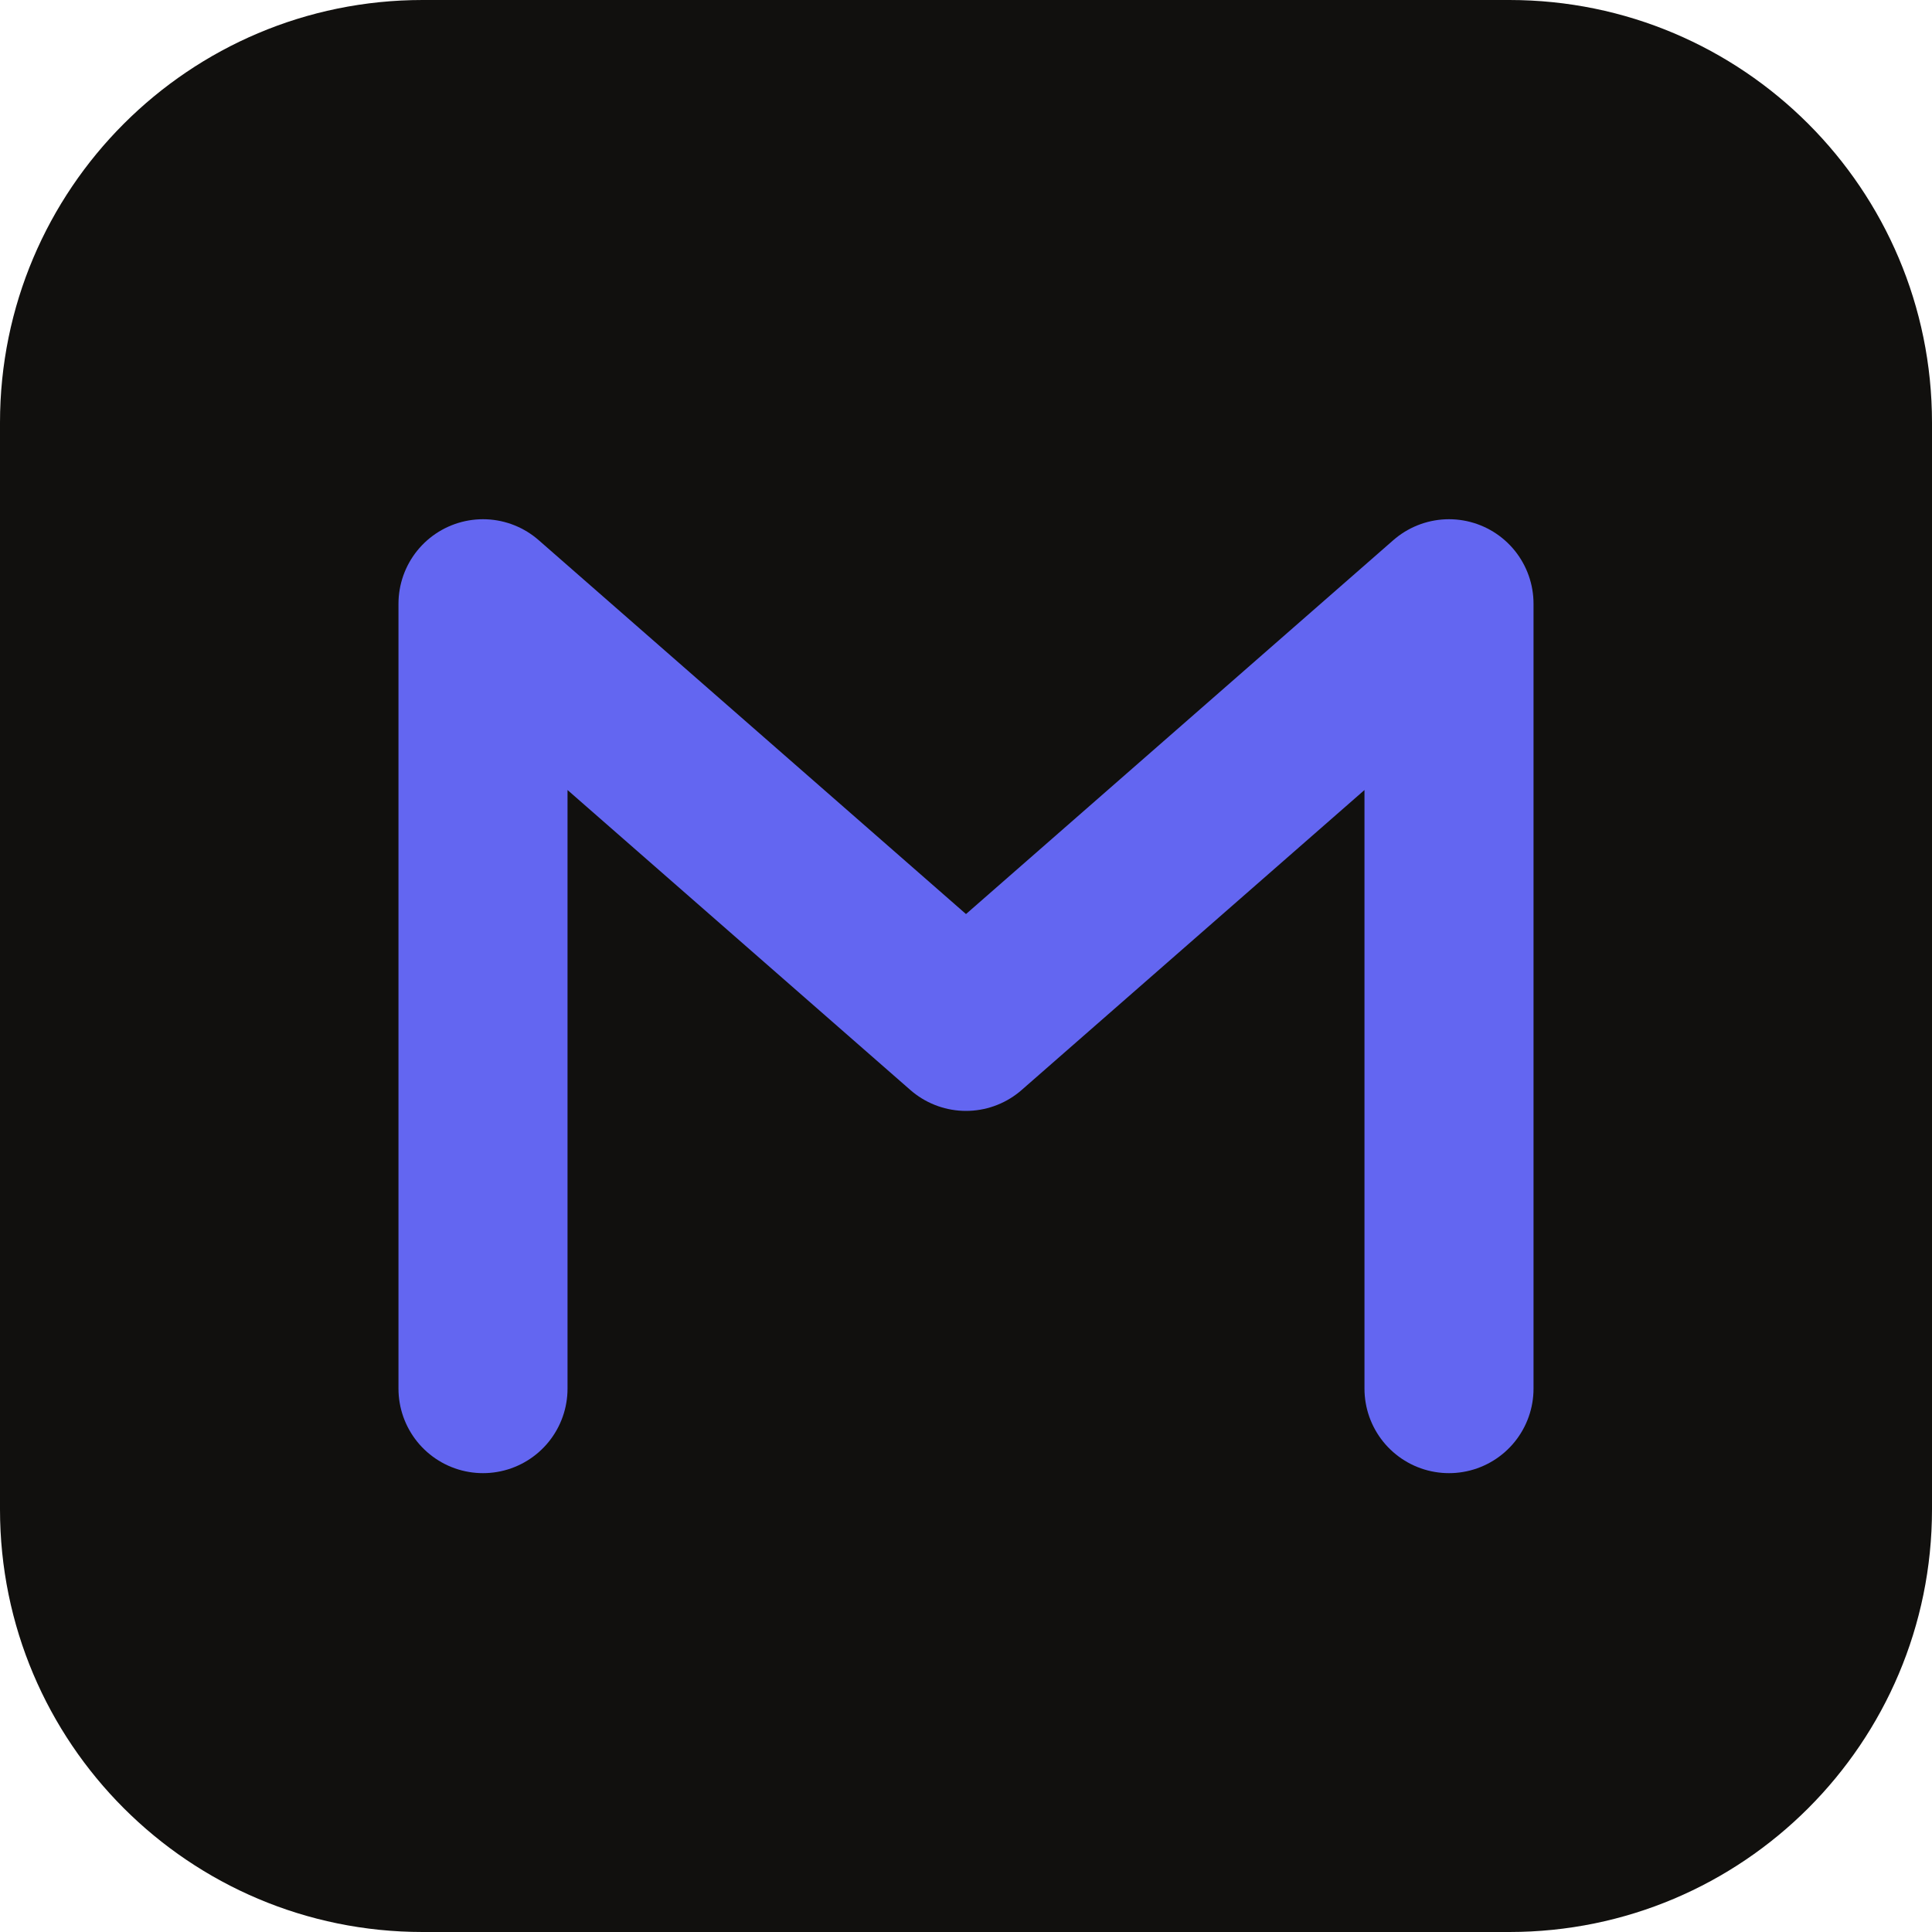
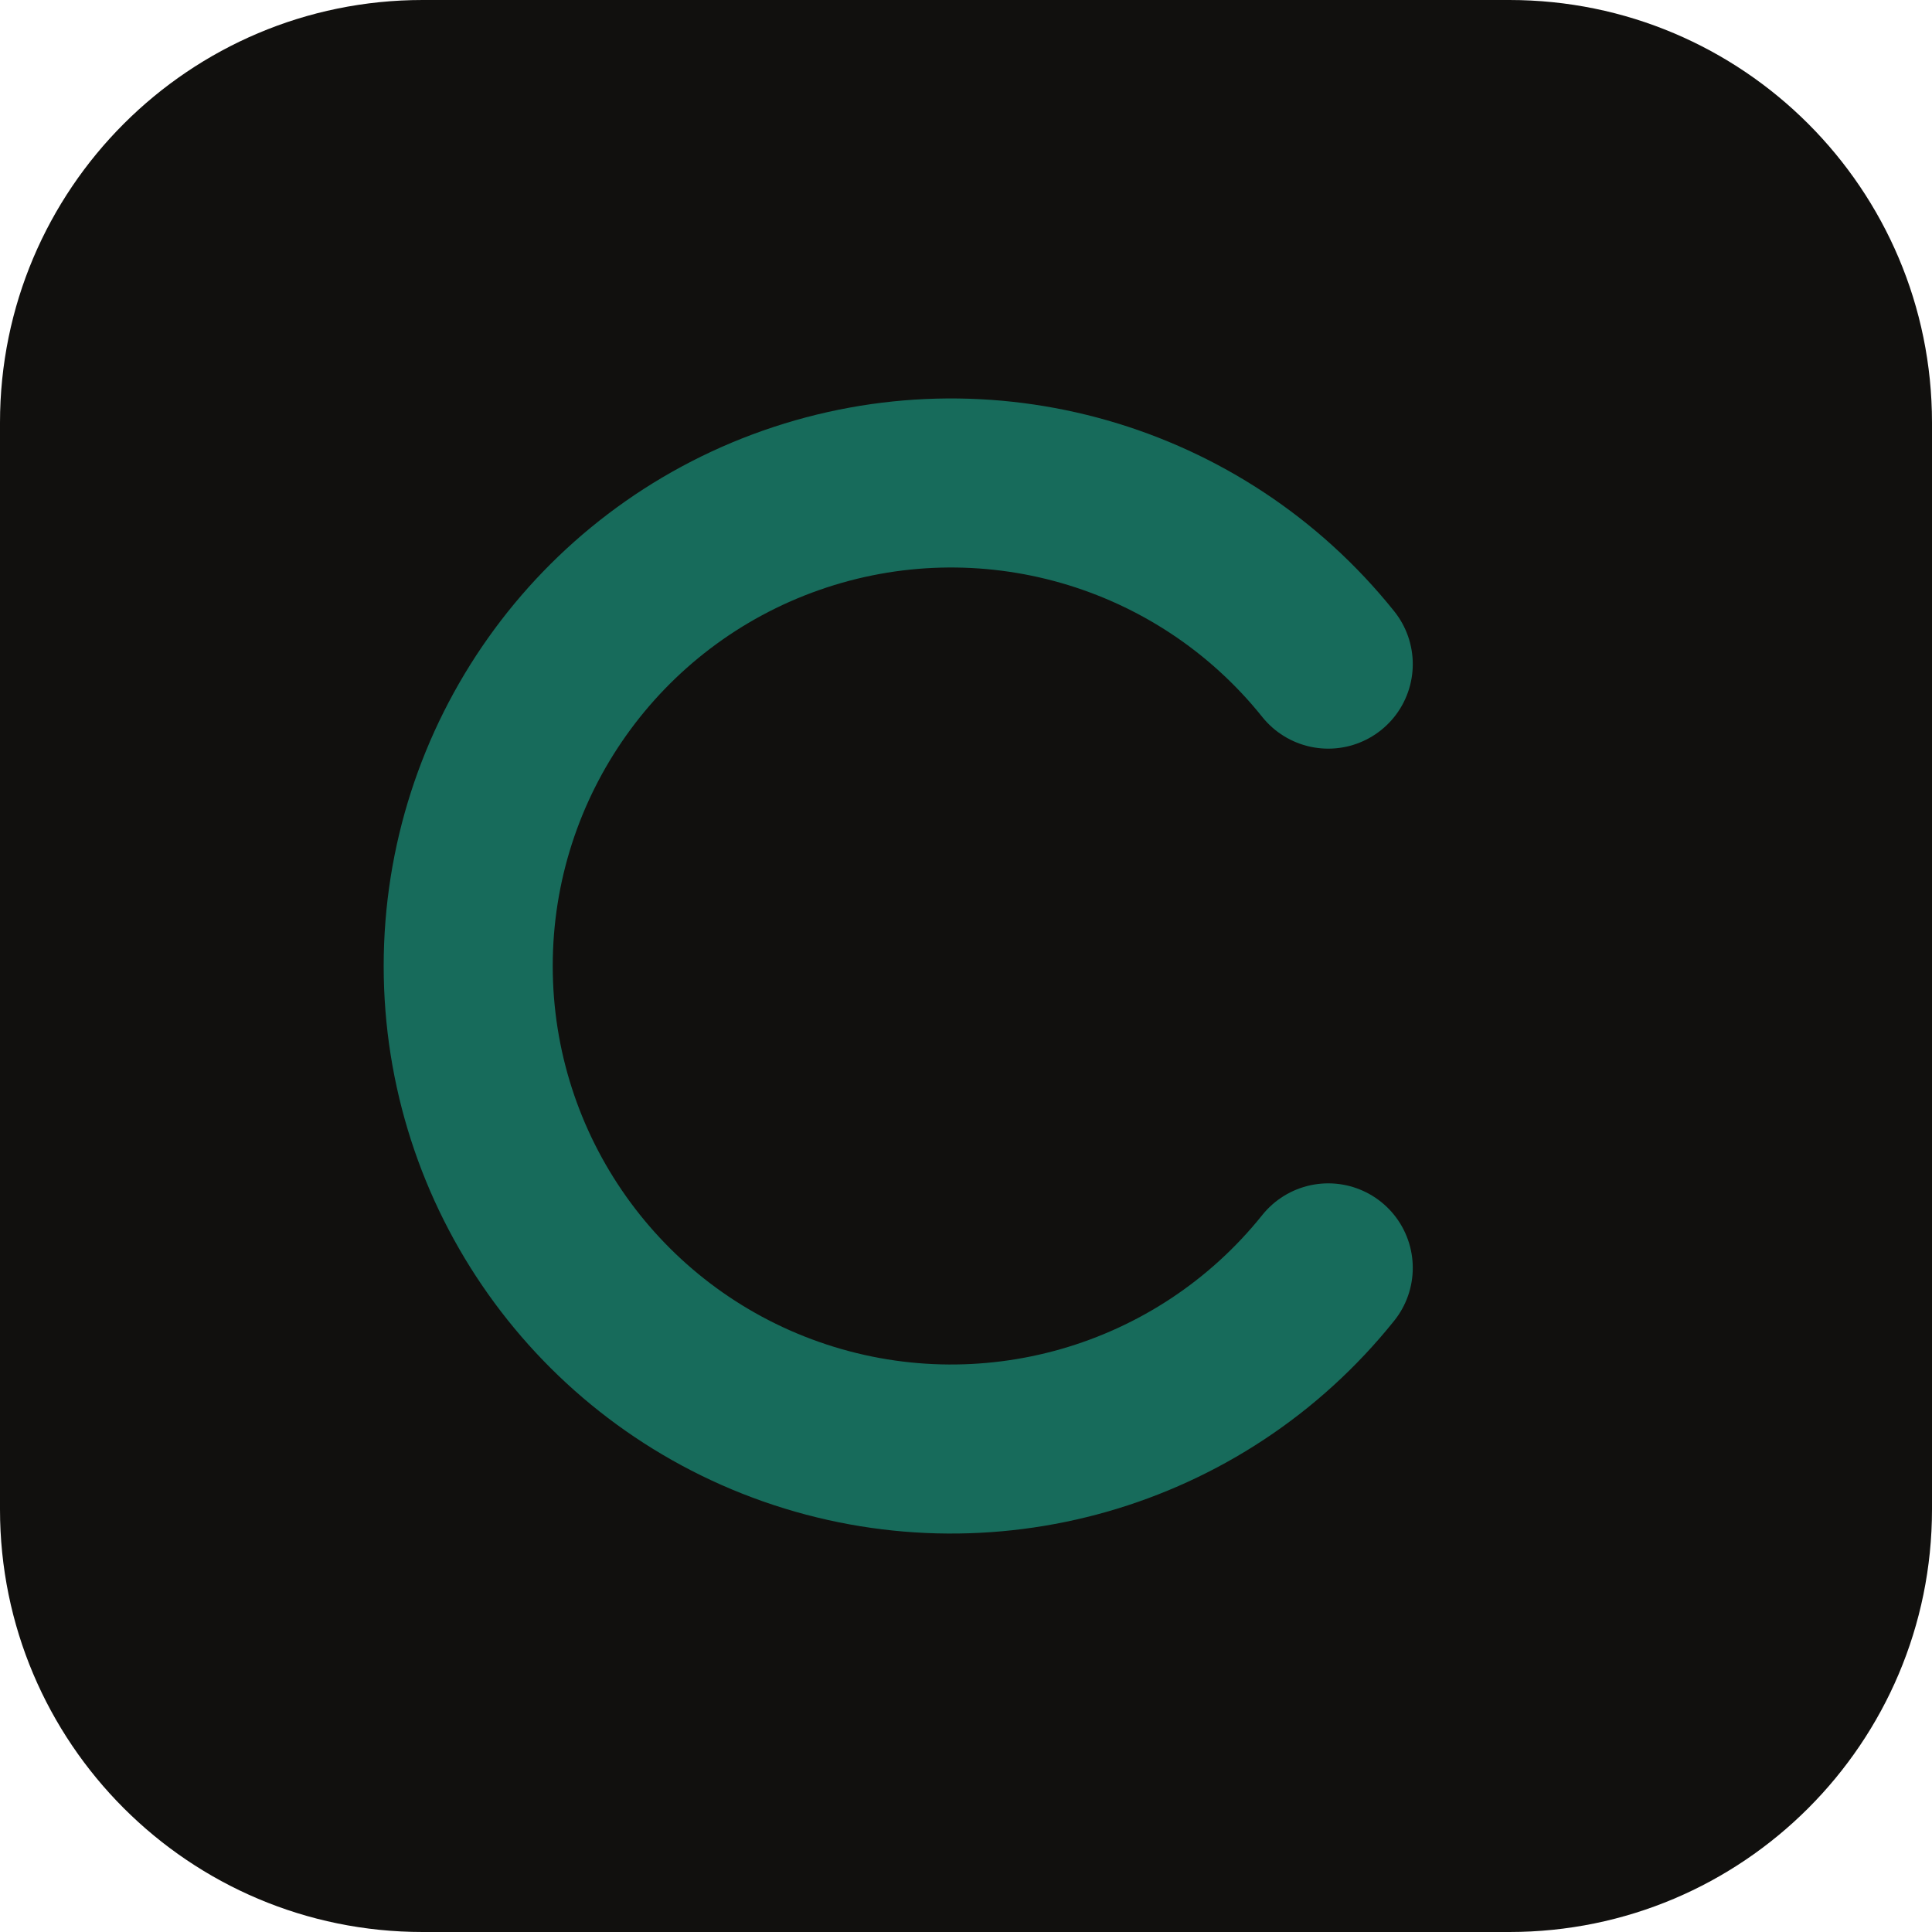
<svg xmlns="http://www.w3.org/2000/svg" viewBox="0 0 32 32" width="32" height="32">
  <rect width="32" height="32" rx="7" fill="#11100E" />
-   <path d="M8 23 L8 10 L16 17 L24 10 L24 23" fill="none" stroke="#6366F1" stroke-width="2.8" stroke-linecap="round" stroke-linejoin="round" />
+   <path d="M22 11 A 8 8 0 1 0 22 21" fill="none" stroke="#176B5B" stroke-width="2.8" stroke-linecap="round" stroke-linejoin="round" />
</svg>
